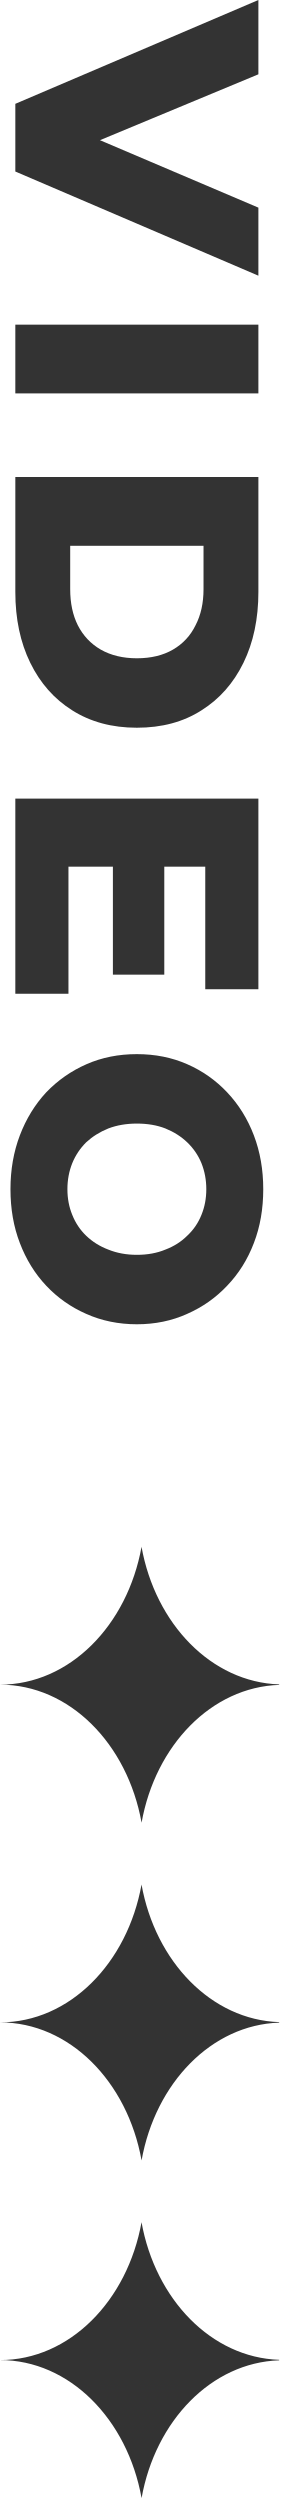
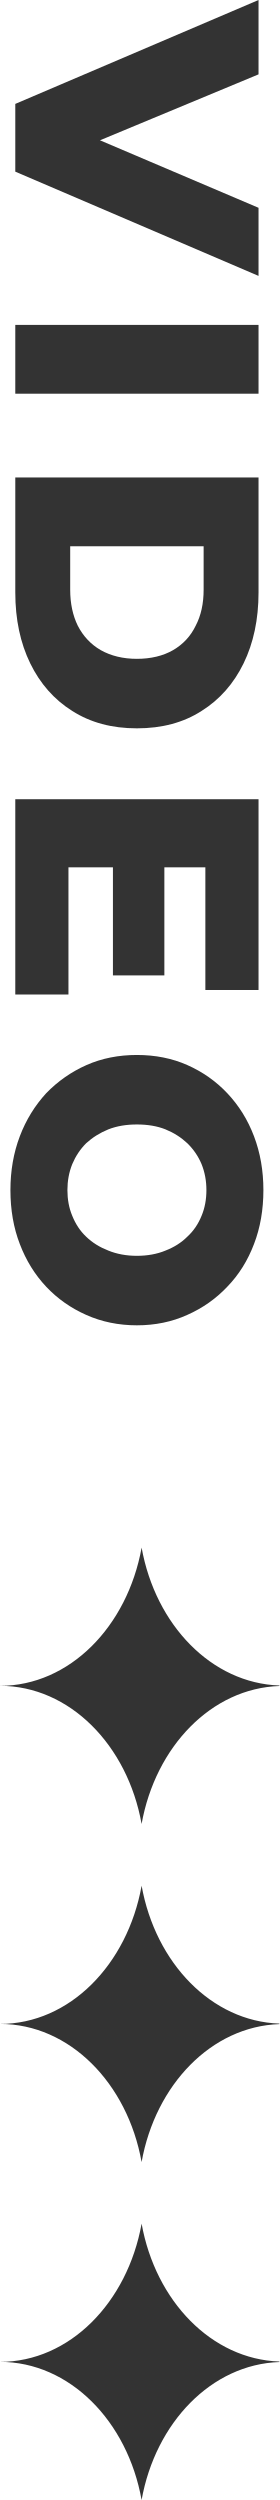
- <svg xmlns="http://www.w3.org/2000/svg" width="17" height="144" viewBox="0 0 17 144" fill="none">
-   <path d="M0.883 5.98L14.883 0V4.28L2.763 9.32V6.8L14.883 11.96V15.88L0.883 9.88V5.98Z" fill="#333333" />
-   <path d="M0.883 18.7H14.883V22.66H0.883V18.7Z" fill="#333333" />
-   <path d="M0.883 27.477H14.883V34.097C14.883 35.644 14.596 37.004 14.023 38.177C13.45 39.35 12.643 40.264 11.603 40.917C10.563 41.584 9.323 41.917 7.883 41.917C6.456 41.917 5.216 41.584 4.163 40.917C3.123 40.264 2.316 39.35 1.743 38.177C1.169 37.004 0.883 35.644 0.883 34.097V27.477ZM4.043 31.437V33.937C4.043 34.737 4.189 35.43 4.483 36.017C4.789 36.617 5.229 37.084 5.803 37.417C6.389 37.75 7.083 37.917 7.883 37.917C8.696 37.917 9.389 37.75 9.963 37.417C10.536 37.084 10.97 36.617 11.263 36.017C11.569 35.43 11.723 34.737 11.723 33.937V31.437H4.043Z" fill="#333333" />
-   <path d="M9.463 49.64V56.14H6.503V49.64H9.463ZM3.943 49.92V57.24H0.883V46H14.883V56.98H11.823V49.92H3.943Z" fill="#333333" />
-   <path d="M0.603 68.498C0.603 67.378 0.783 66.344 1.143 65.398C1.503 64.451 2.009 63.624 2.663 62.918C3.329 62.224 4.103 61.684 4.983 61.298C5.863 60.911 6.829 60.718 7.883 60.718C8.936 60.718 9.903 60.911 10.783 61.298C11.663 61.684 12.43 62.224 13.083 62.918C13.749 63.624 14.263 64.451 14.623 65.398C14.983 66.344 15.163 67.378 15.163 68.498C15.163 69.631 14.983 70.665 14.623 71.598C14.263 72.544 13.749 73.365 13.083 74.058C12.43 74.751 11.663 75.291 10.783 75.678C9.903 76.078 8.936 76.278 7.883 76.278C6.829 76.278 5.856 76.078 4.963 75.678C4.083 75.291 3.316 74.751 2.663 74.058C2.009 73.365 1.503 72.544 1.143 71.598C0.783 70.665 0.603 69.631 0.603 68.498ZM3.883 68.498C3.883 69.031 3.976 69.525 4.163 69.978C4.349 70.445 4.616 70.844 4.963 71.178C5.323 71.525 5.749 71.791 6.243 71.978C6.736 72.178 7.283 72.278 7.883 72.278C8.496 72.278 9.043 72.178 9.523 71.978C10.016 71.791 10.436 71.525 10.783 71.178C11.143 70.844 11.416 70.445 11.603 69.978C11.79 69.525 11.883 69.031 11.883 68.498C11.883 67.965 11.79 67.465 11.603 66.998C11.416 66.544 11.143 66.144 10.783 65.798C10.436 65.465 10.016 65.198 9.523 64.998C9.043 64.811 8.496 64.718 7.883 64.718C7.283 64.718 6.736 64.811 6.243 64.998C5.749 65.198 5.323 65.465 4.963 65.798C4.616 66.144 4.349 66.544 4.163 66.998C3.976 67.465 3.883 67.965 3.883 68.498Z" fill="#333333" />
-   <path d="M8.155 89.085C7.339 93.629 4.002 97.036 0 97.036C4.002 97.036 7.339 100.442 8.155 104.986C8.953 100.526 12.184 97.179 16.08 97.05C16.08 97.041 16.08 97.031 16.08 97.021C12.179 96.892 8.948 93.54 8.15 89.085H8.155Z" fill="#333333" />
-   <path d="M8.155 108.538C7.339 113.082 4.002 116.489 0 116.489C4.002 116.489 7.339 119.896 8.155 124.44C8.953 119.98 12.184 116.632 16.08 116.504C16.08 116.494 16.08 116.484 16.08 116.474C12.179 116.345 8.948 112.993 8.15 108.538H8.155Z" fill="#333333" />
-   <path d="M8.155 127.989C7.339 132.533 4.002 135.94 0 135.94C4.002 135.94 7.339 139.347 8.155 143.891C8.953 139.431 12.184 136.084 16.08 135.955C16.08 135.945 16.08 135.935 16.08 135.925C12.179 135.797 8.948 132.444 8.15 127.989H8.155Z" fill="#333333" />
+ <svg xmlns="http://www.w3.org/2000/svg" id="_圖層_1" data-name="圖層_1" version="1.1" viewBox="0 0 16.08 143.89">
+   <defs>
+     <style>
+       .st0 {
+         fill: #333;
+       }
+     </style>
+   </defs>
+   <path class="st0" d="M.88,5.98L14.88,0v4.28L2.76,9.32v-2.52l12.12,5.16v3.92L.88,9.88v-3.9Z" />
+   <path class="st0" d="M.88,18.7h14v3.96H.88v-3.96Z" />
+   <path class="st0" d="M.88,27.48h14v6.62c0,1.55-.29,2.91-.86,4.08-.57,1.17-1.38,2.09-2.42,2.74-1.04.67-2.28,1-3.72,1s-2.67-.33-3.72-1c-1.04-.65-1.85-1.57-2.42-2.74-.57-1.17-.86-2.53-.86-4.08v-6.62ZM4.04,31.44v2.5c0,.8.15,1.49.44,2.08.31.6.75,1.07,1.32,1.4.59.33,1.28.5,2.08.5s1.51-.17,2.08-.5c.57-.33,1.01-.8,1.3-1.4.31-.59.46-1.28.46-2.08v-2.5h-7.68Z" />
+   <path class="st0" d="M9.46,49.64v6.5h-2.96v-6.5h2.96ZM3.94,49.92v7.32H.88v-11.24h14v10.98h-3.06v-7.06H3.94Z" />
+   <path class="st0" d="M.6,68.5c0-1.12.18-2.15.54-3.1.36-.95.87-1.77,1.52-2.48.67-.69,1.44-1.23,2.32-1.62.88-.39,1.85-.58,2.9-.58s2.02.19,2.9.58c.88.39,1.65.93,2.3,1.62.67.71,1.18,1.53,1.54,2.48.36.95.54,1.98.54,3.1s-.18,2.17-.54,3.1c-.36.95-.87,1.77-1.54,2.46-.65.69-1.42,1.23-2.3,1.62-.88.4-1.85.6-2.9.6s-2.03-.2-2.92-.6c-.88-.39-1.65-.93-2.3-1.62-.65-.69-1.16-1.51-1.52-2.46-.36-.93-.54-1.97-.54-3.1ZM3.88,68.5c0,.53.09,1.03.28,1.48.19.47.45.87.8,1.2.36.35.79.61,1.28.8.49.2,1.04.3,1.64.3s1.16-.1,1.64-.3c.49-.19.91-.45,1.26-.8.36-.33.63-.73.82-1.2.19-.45.28-.95.28-1.48s-.09-1.03-.28-1.5c-.19-.45-.46-.85-.82-1.2-.35-.33-.77-.6-1.26-.8-.48-.19-1.03-.28-1.64-.28s-1.15.09-1.64.28c-.49.2-.92.47-1.28.8-.35.35-.61.75-.8,1.2-.19.47-.28.97-.28,1.5Z" />
+   <path class="st0" d="M8.15,89.08c-.82,4.54-4.15,7.95-8.15,7.95,4,0,7.34,3.41,8.15,7.95.8-4.46,4.03-7.81,7.93-7.94v-.03c-3.9-.13-7.13-3.48-7.93-7.94h0Z" />
+   <path class="st0" d="M8.15,108.54c-.82,4.54-4.15,7.95-8.15,7.95,4,0,7.34,3.41,8.15,7.95.8-4.46,4.03-7.81,7.93-7.94v-.03c-3.9-.13-7.13-3.48-7.93-7.94h0Z" />
+   <path class="st0" d="M8.15,127.99c-.82,4.54-4.15,7.95-8.15,7.95,4,0,7.34,3.41,8.15,7.95.8-4.46,4.03-7.81,7.93-7.94v-.03c-3.9-.13-7.13-3.48-7.93-7.94h0Z" />
</svg>
